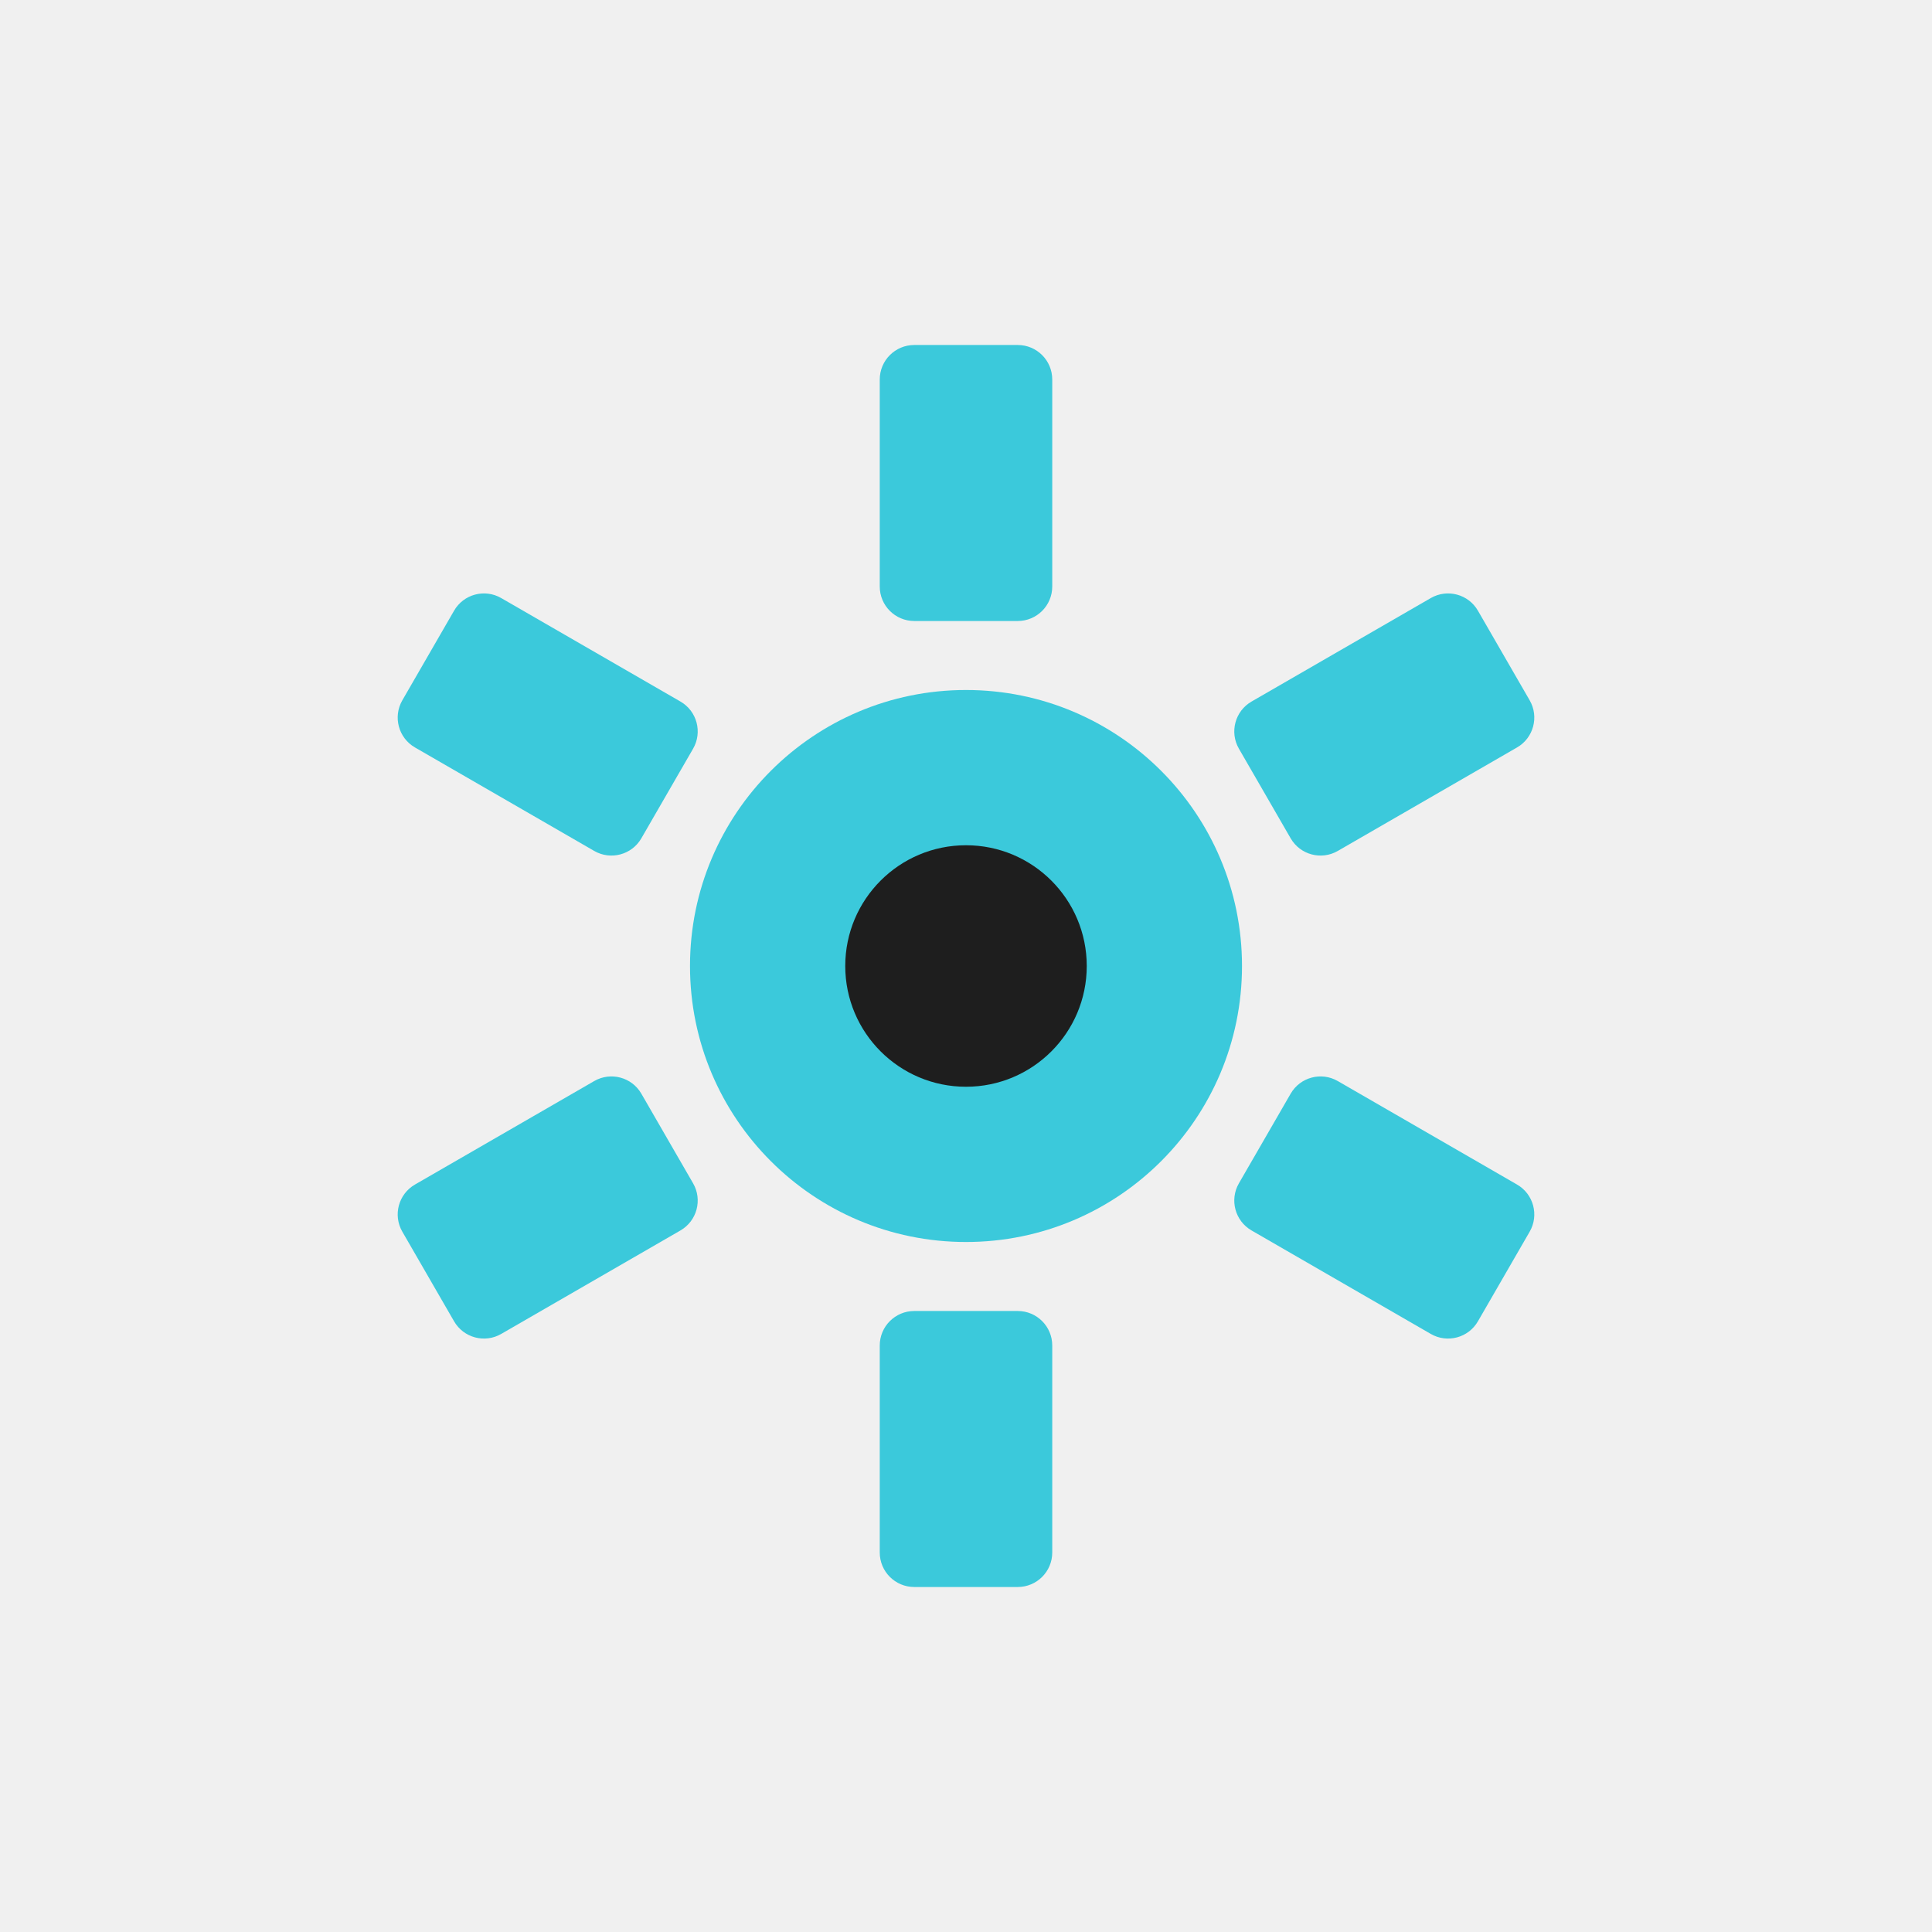
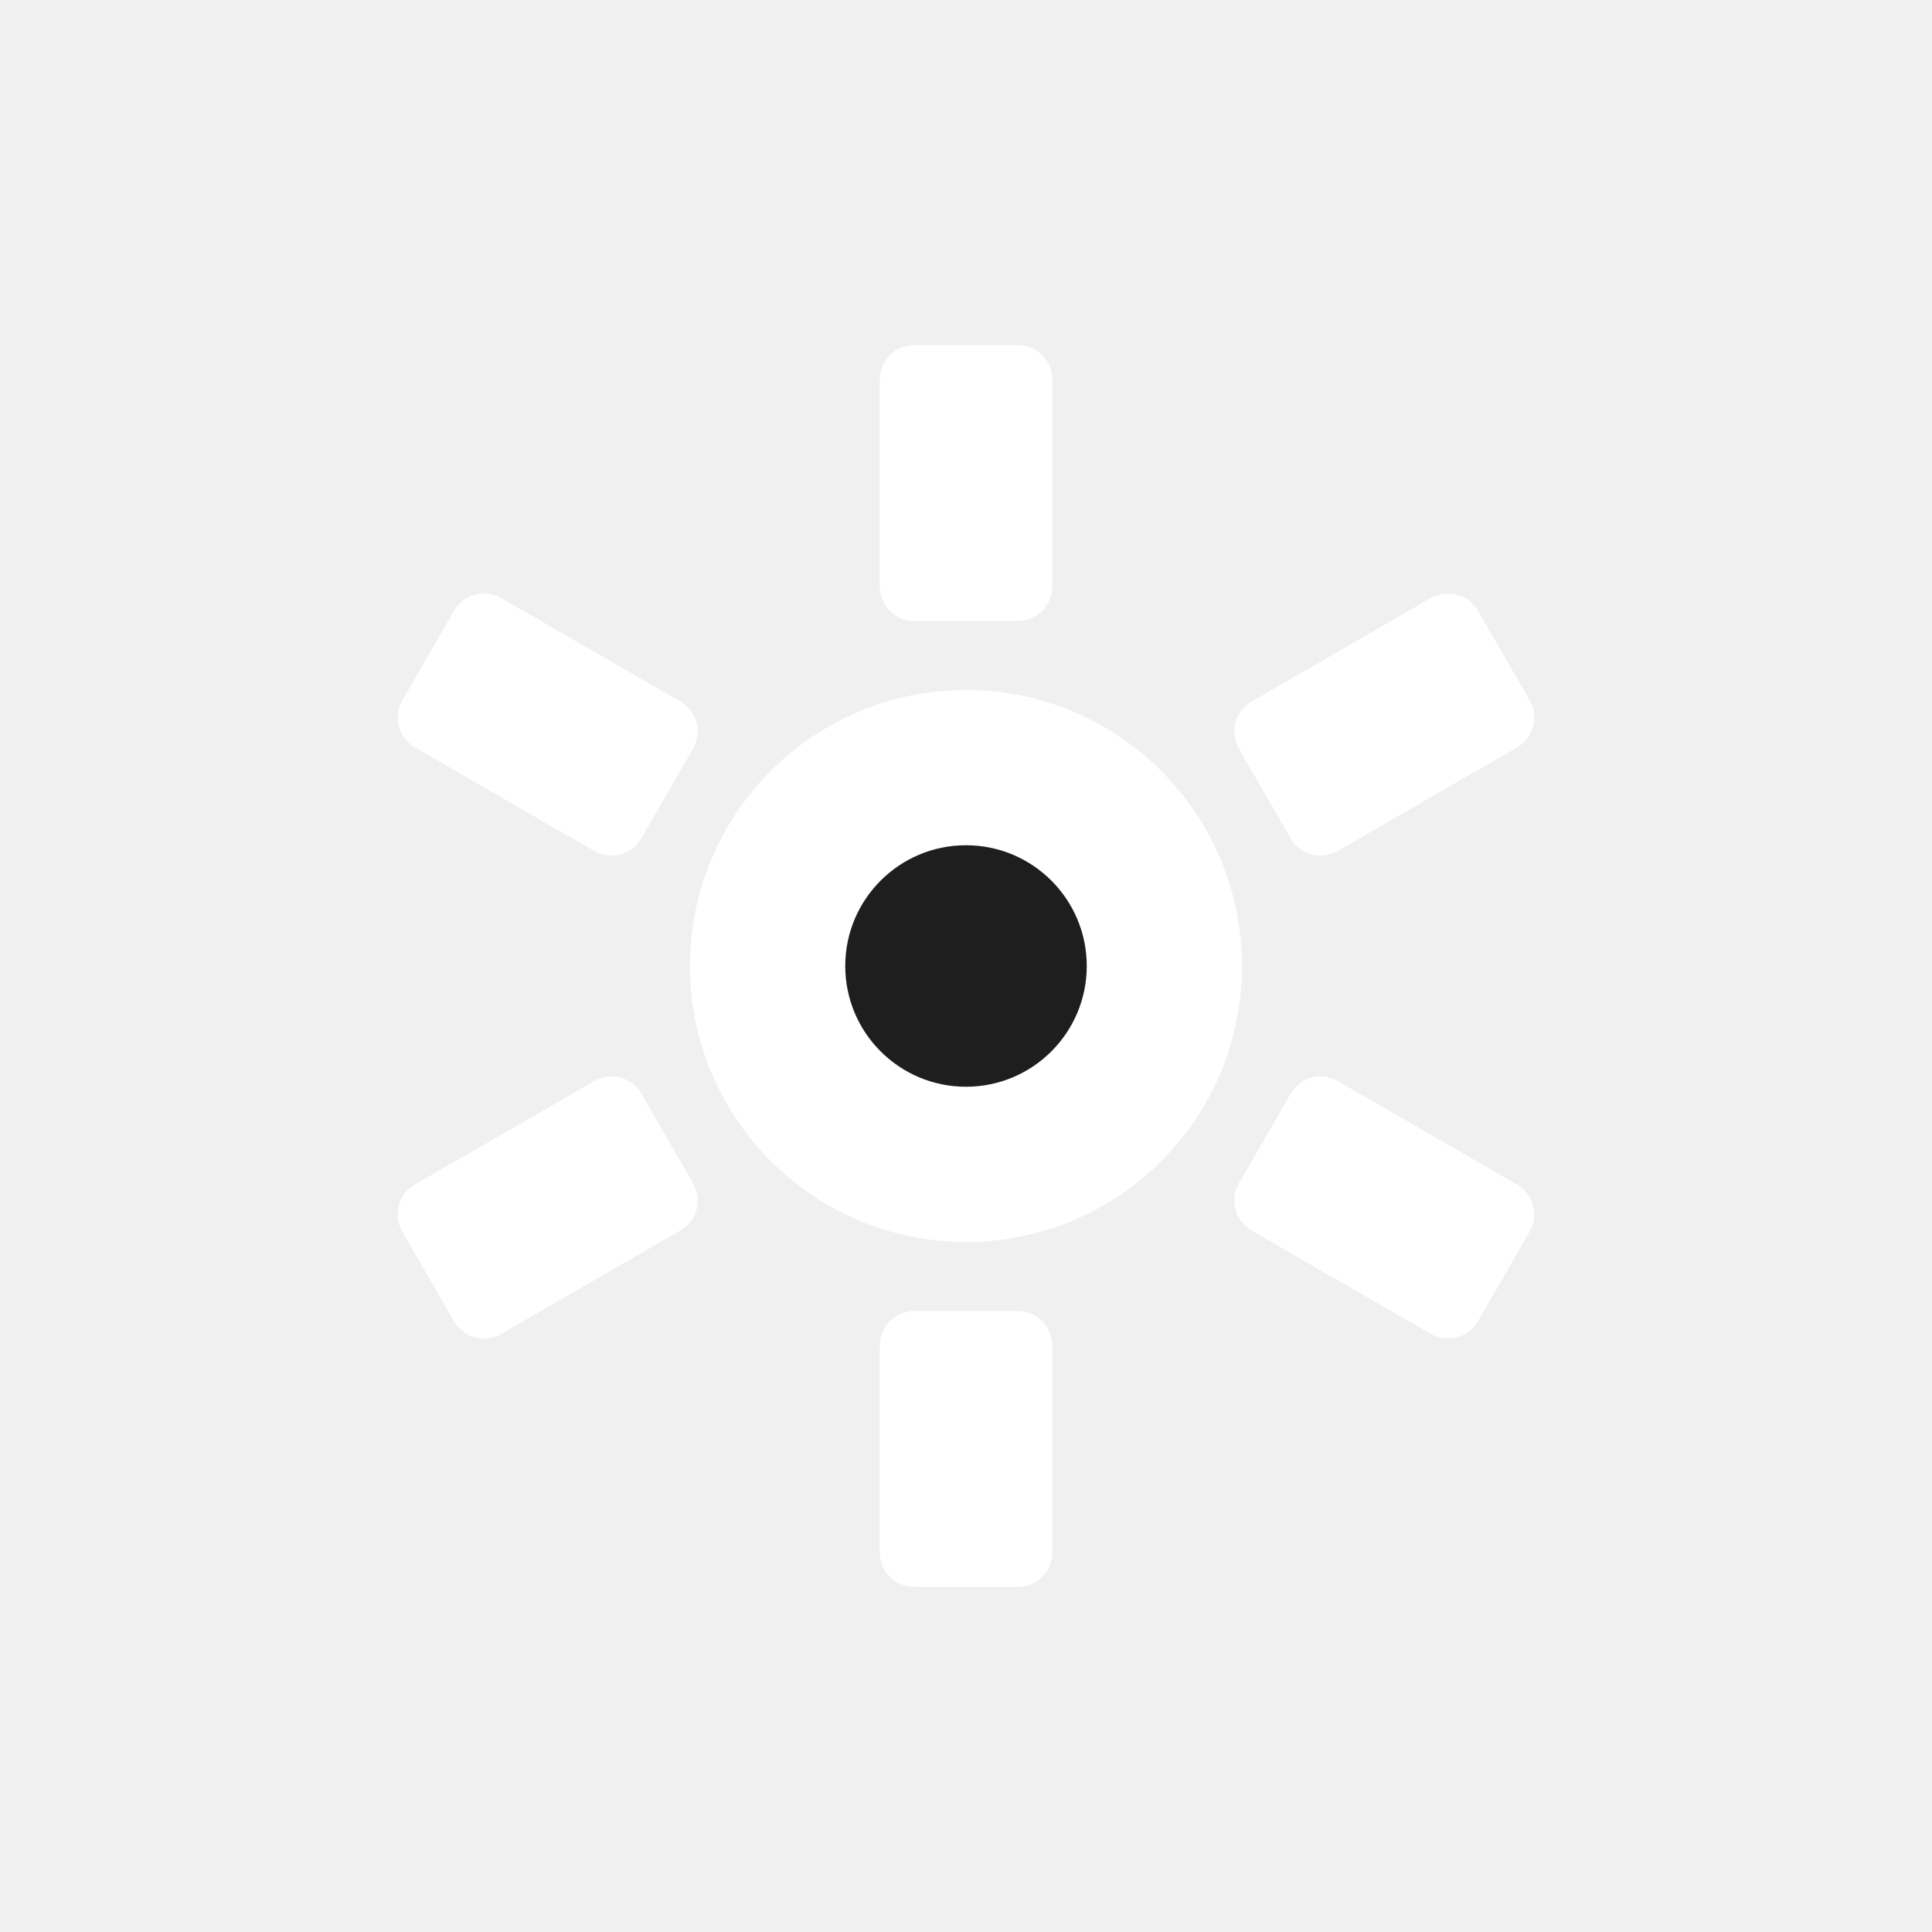
<svg xmlns="http://www.w3.org/2000/svg" viewBox="0 0 56 56" width="56" height="56">
-   <g transform="translate(28, 28)" fill="#3BC9DB">
+   <g transform="translate(28, 28)" fill="#FFFFFF">
    <rect x="-2.5" y="-18" width="5" height="8" rx="1" />
    <rect x="-2.5" y="-18" width="5" height="8" rx="1" transform="rotate(60)" />
    <rect x="-2.5" y="-18" width="5" height="8" rx="1" transform="rotate(120)" />
    <rect x="-2.5" y="-18" width="5" height="8" rx="1" transform="rotate(180)" />
    <rect x="-2.5" y="-18" width="5" height="8" rx="1" transform="rotate(240)" />
    <rect x="-2.5" y="-18" width="5" height="8" rx="1" transform="rotate(300)" />
    <circle r="8" />
  </g>
  <circle cx="28" cy="28" r="3.5" fill="#1e1e1e" />
</svg>
